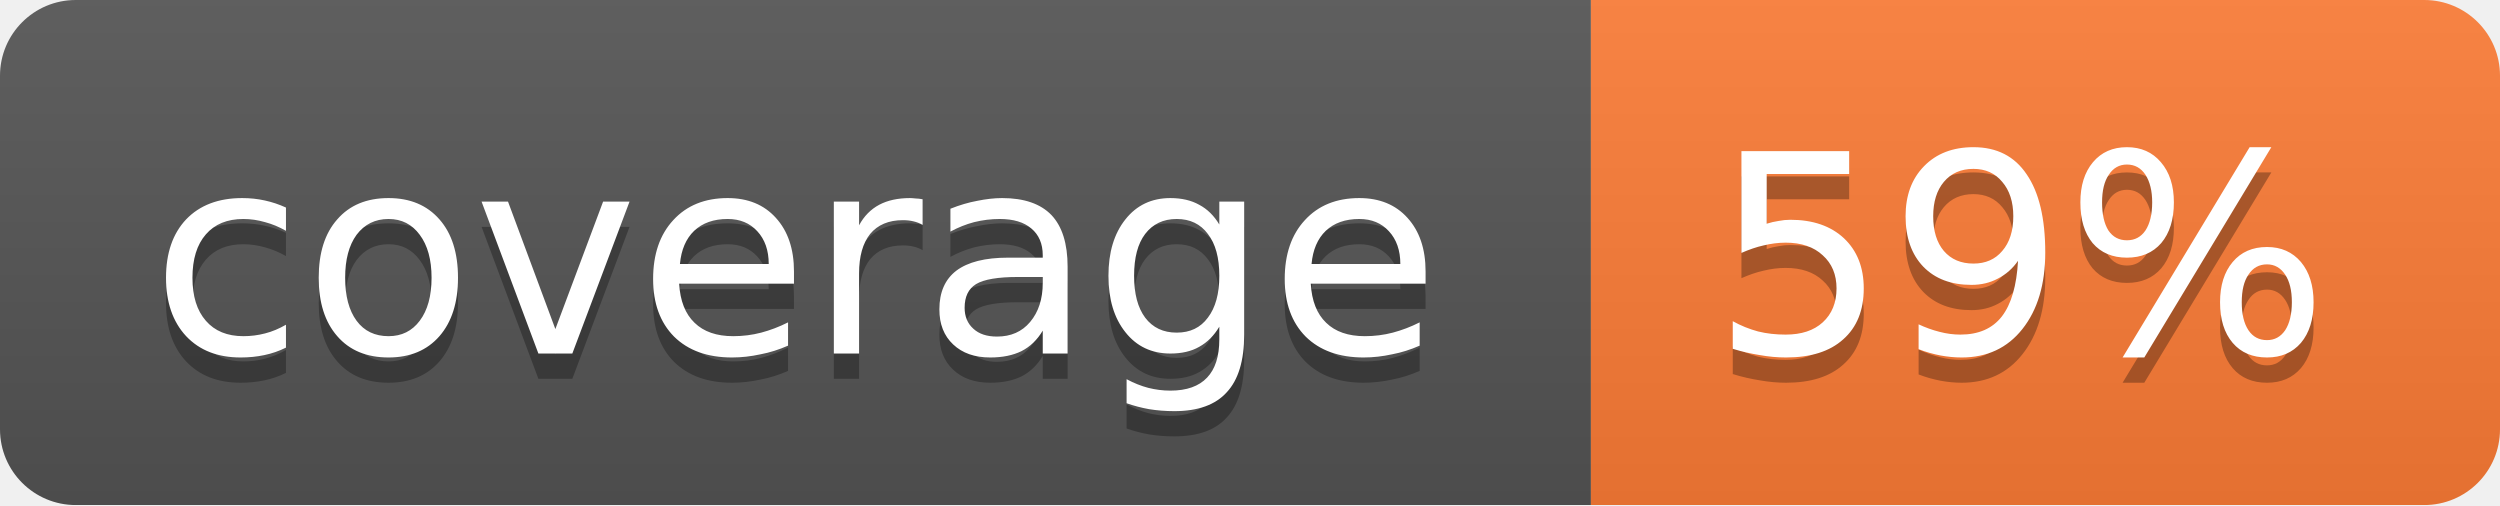
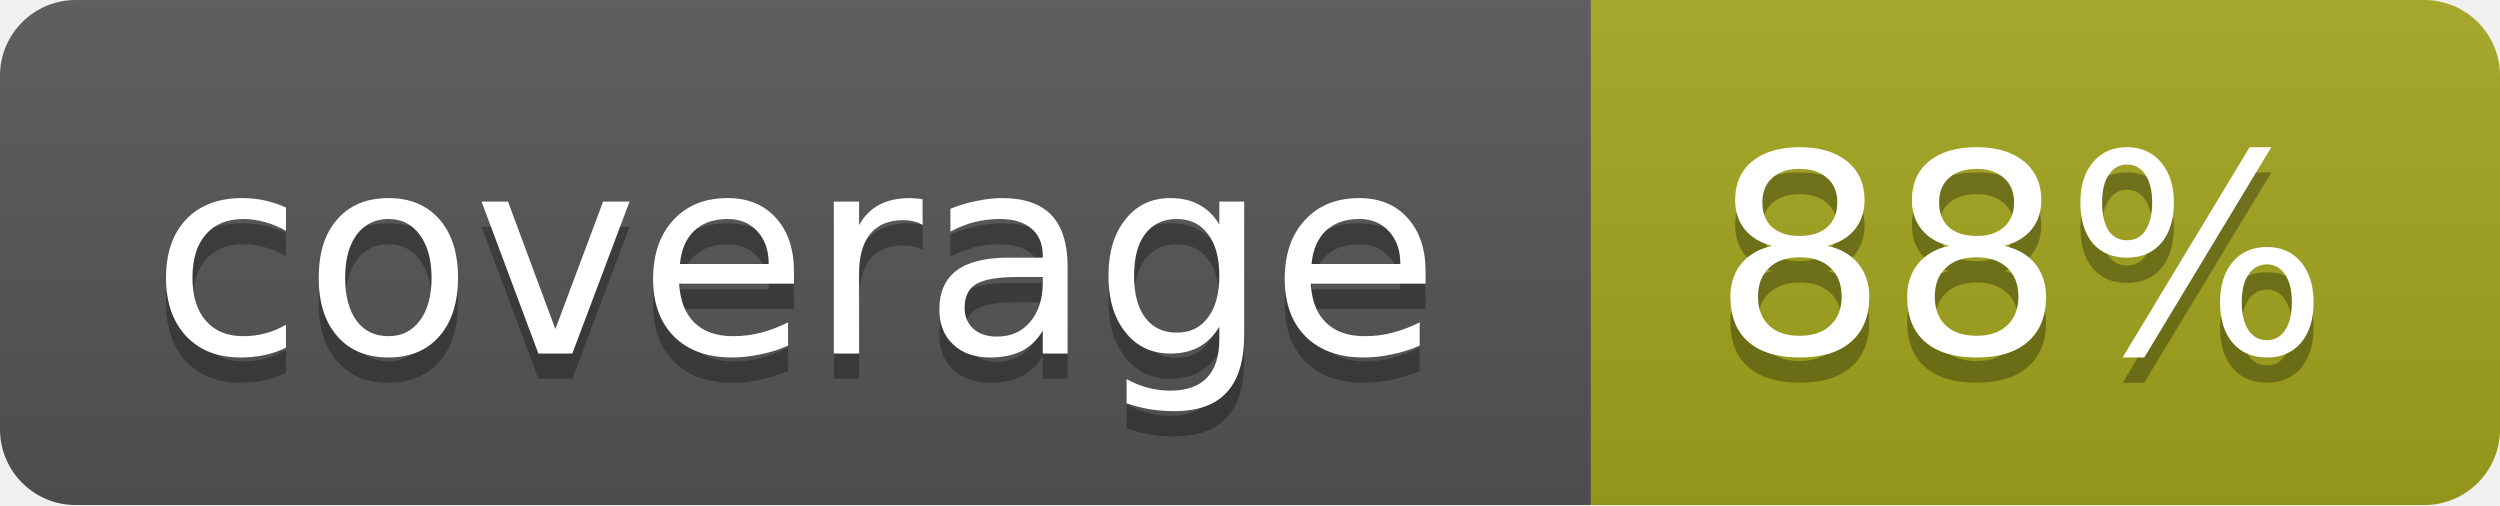
<svg xmlns="http://www.w3.org/2000/svg" width="99" height="20">
  <linearGradient id="b" x2="0" y2="100%">
    <stop offset="0" stop-color="#bbb" stop-opacity=".1" />
    <stop offset="1" stop-opacity=".1" />
  </linearGradient>
  <mask id="a">
    <rect width="99" height="20" rx="3" fill="#fff" />
  </mask>
  <g mask="url(#a)">
    <path fill="#555" d="M0 0h63v20H0z" />
-     <path fill="#fe7d37" d="M63 0h36v20H63z" />
+     <path fill="#a4a61d" d="M63 0h36v20H63z" />
    <path fill="url(#b)" d="M0 0h99v20H0z" />
  </g>
  <g fill="#fff" text-anchor="middle" font-family="DejaVu Sans,Verdana,Geneva,sans-serif" font-size="11">
    <text x="31.5" y="15" fill="#010101" fill-opacity=".3">coverage</text>
    <text x="31.5" y="14">coverage</text>
-     <text x="80" y="15" fill="#010101" fill-opacity=".3">59%</text>
-     <text x="80" y="14">59%</text>
+     <text x="80" y="15" fill="#010101" fill-opacity=".3">88%</text>
+     <text x="80" y="14">88%</text>
  </g>
</svg>
